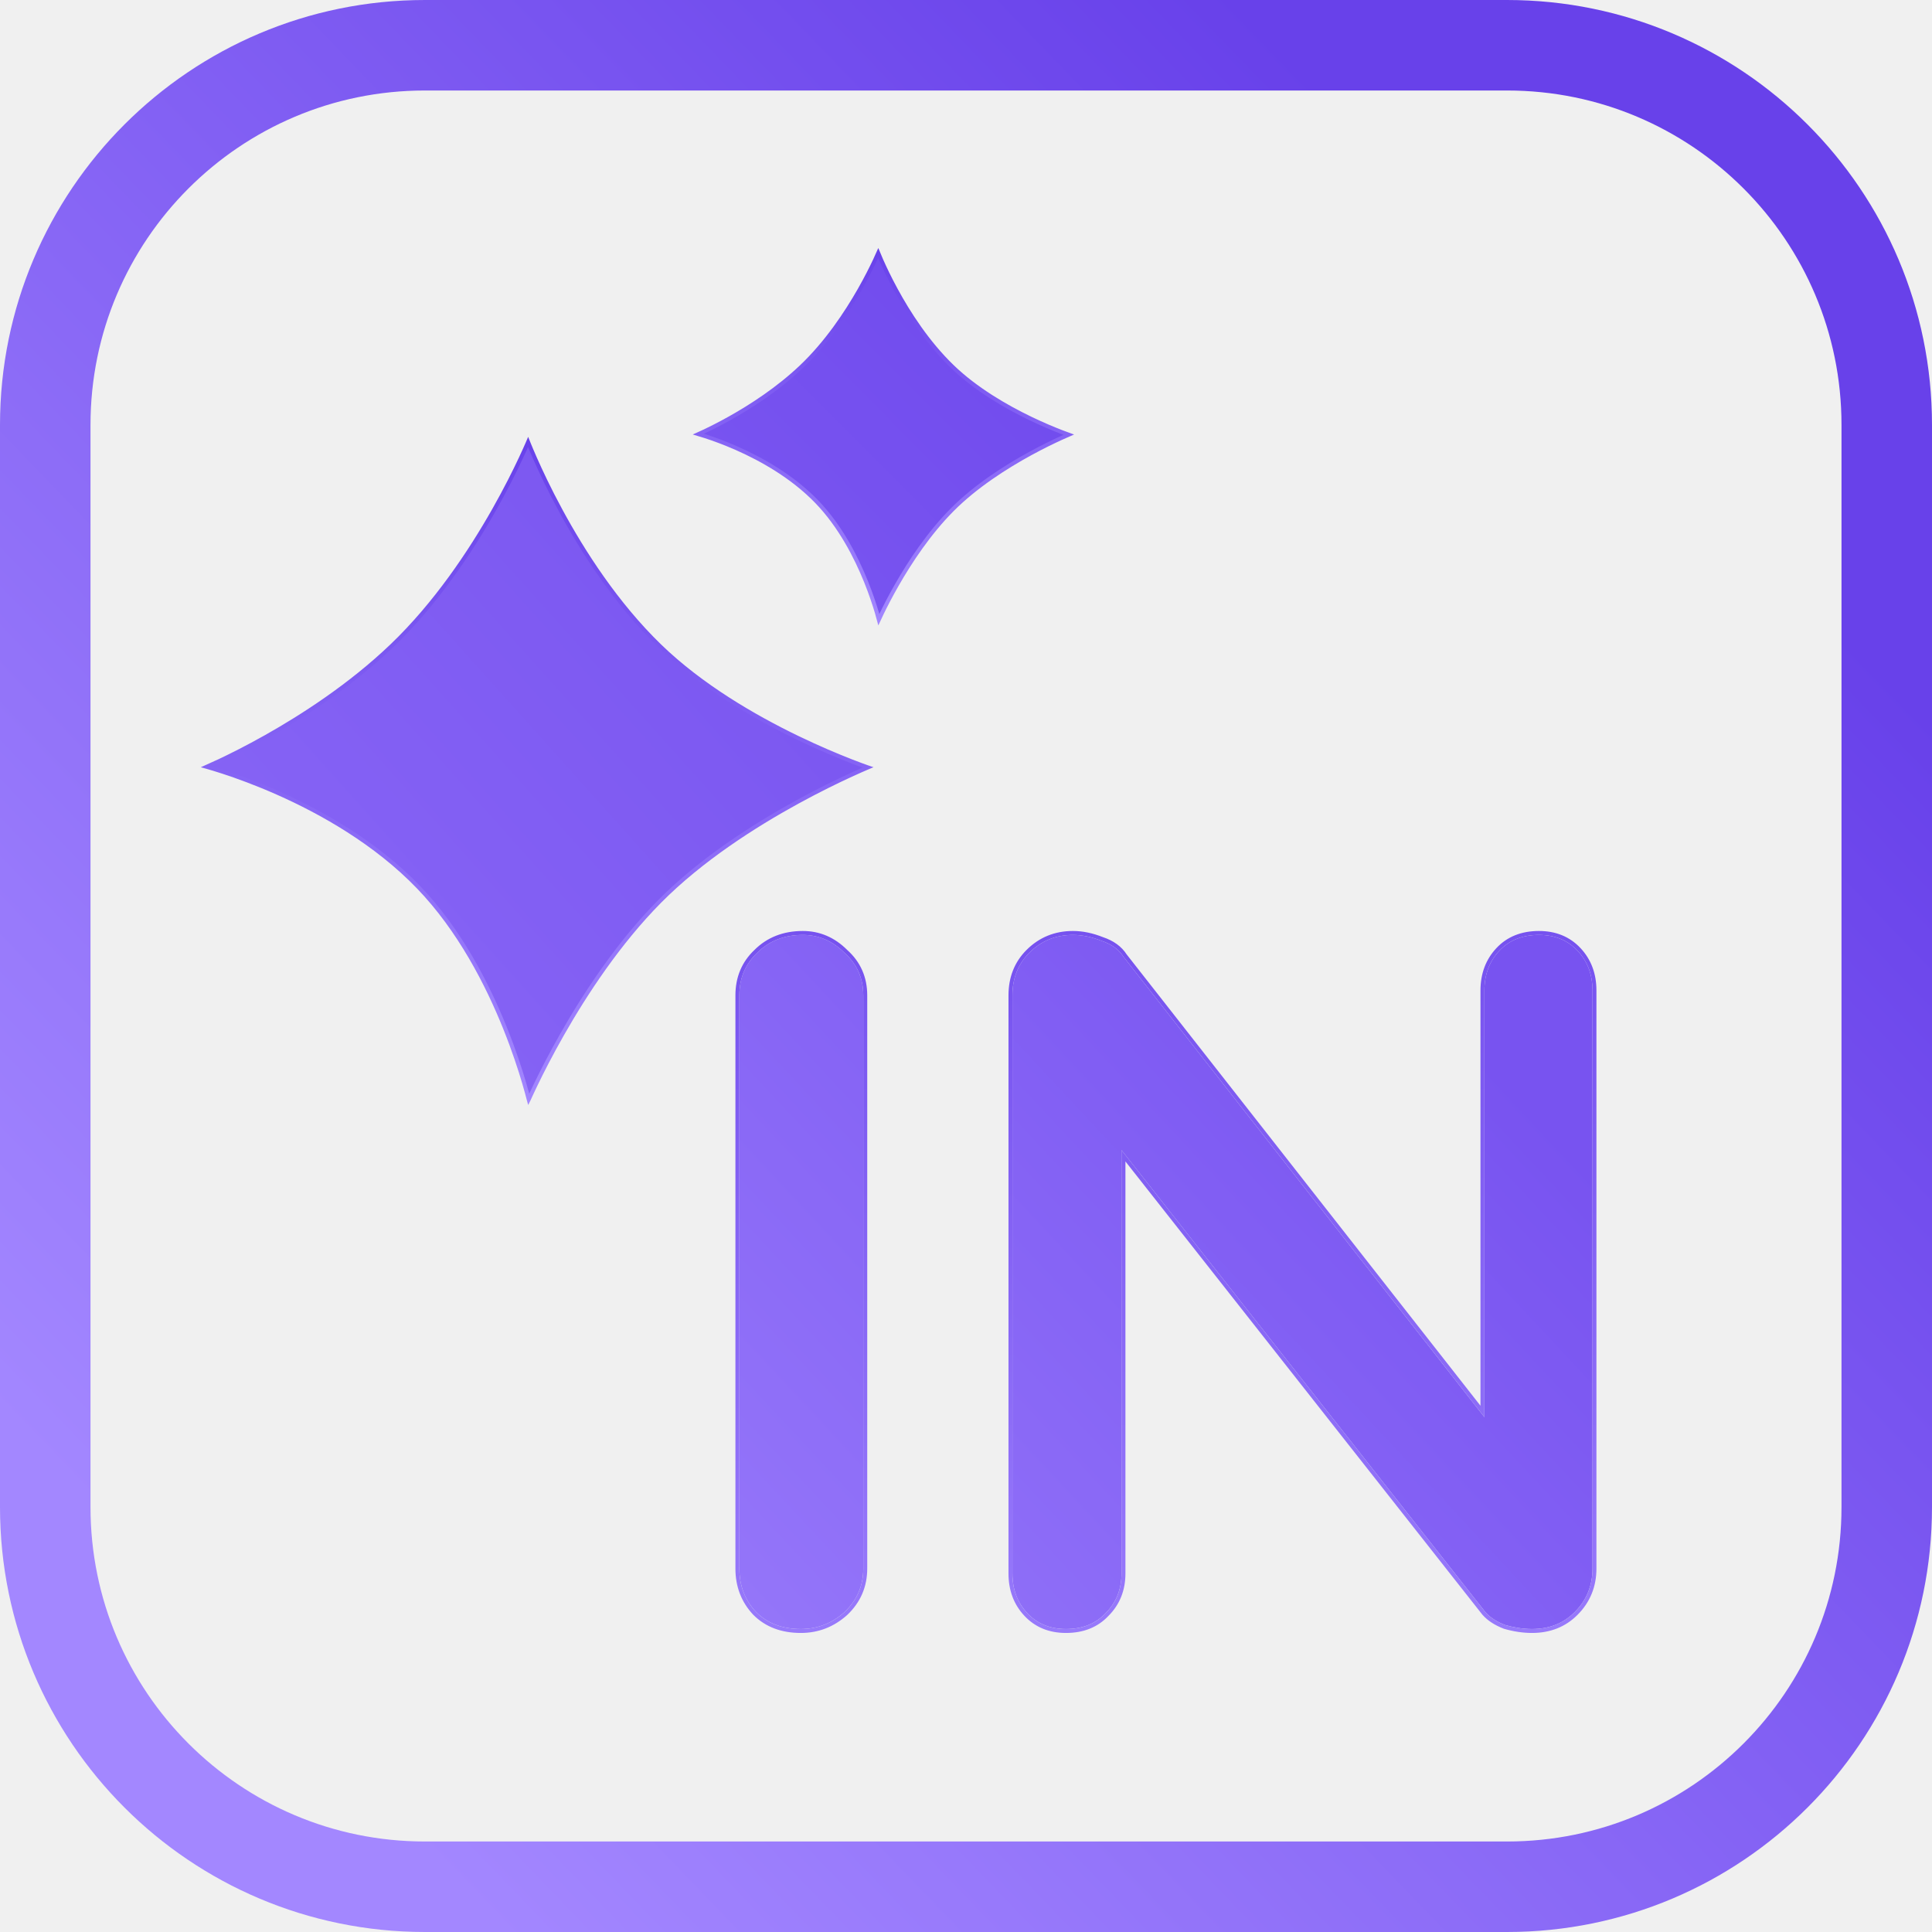
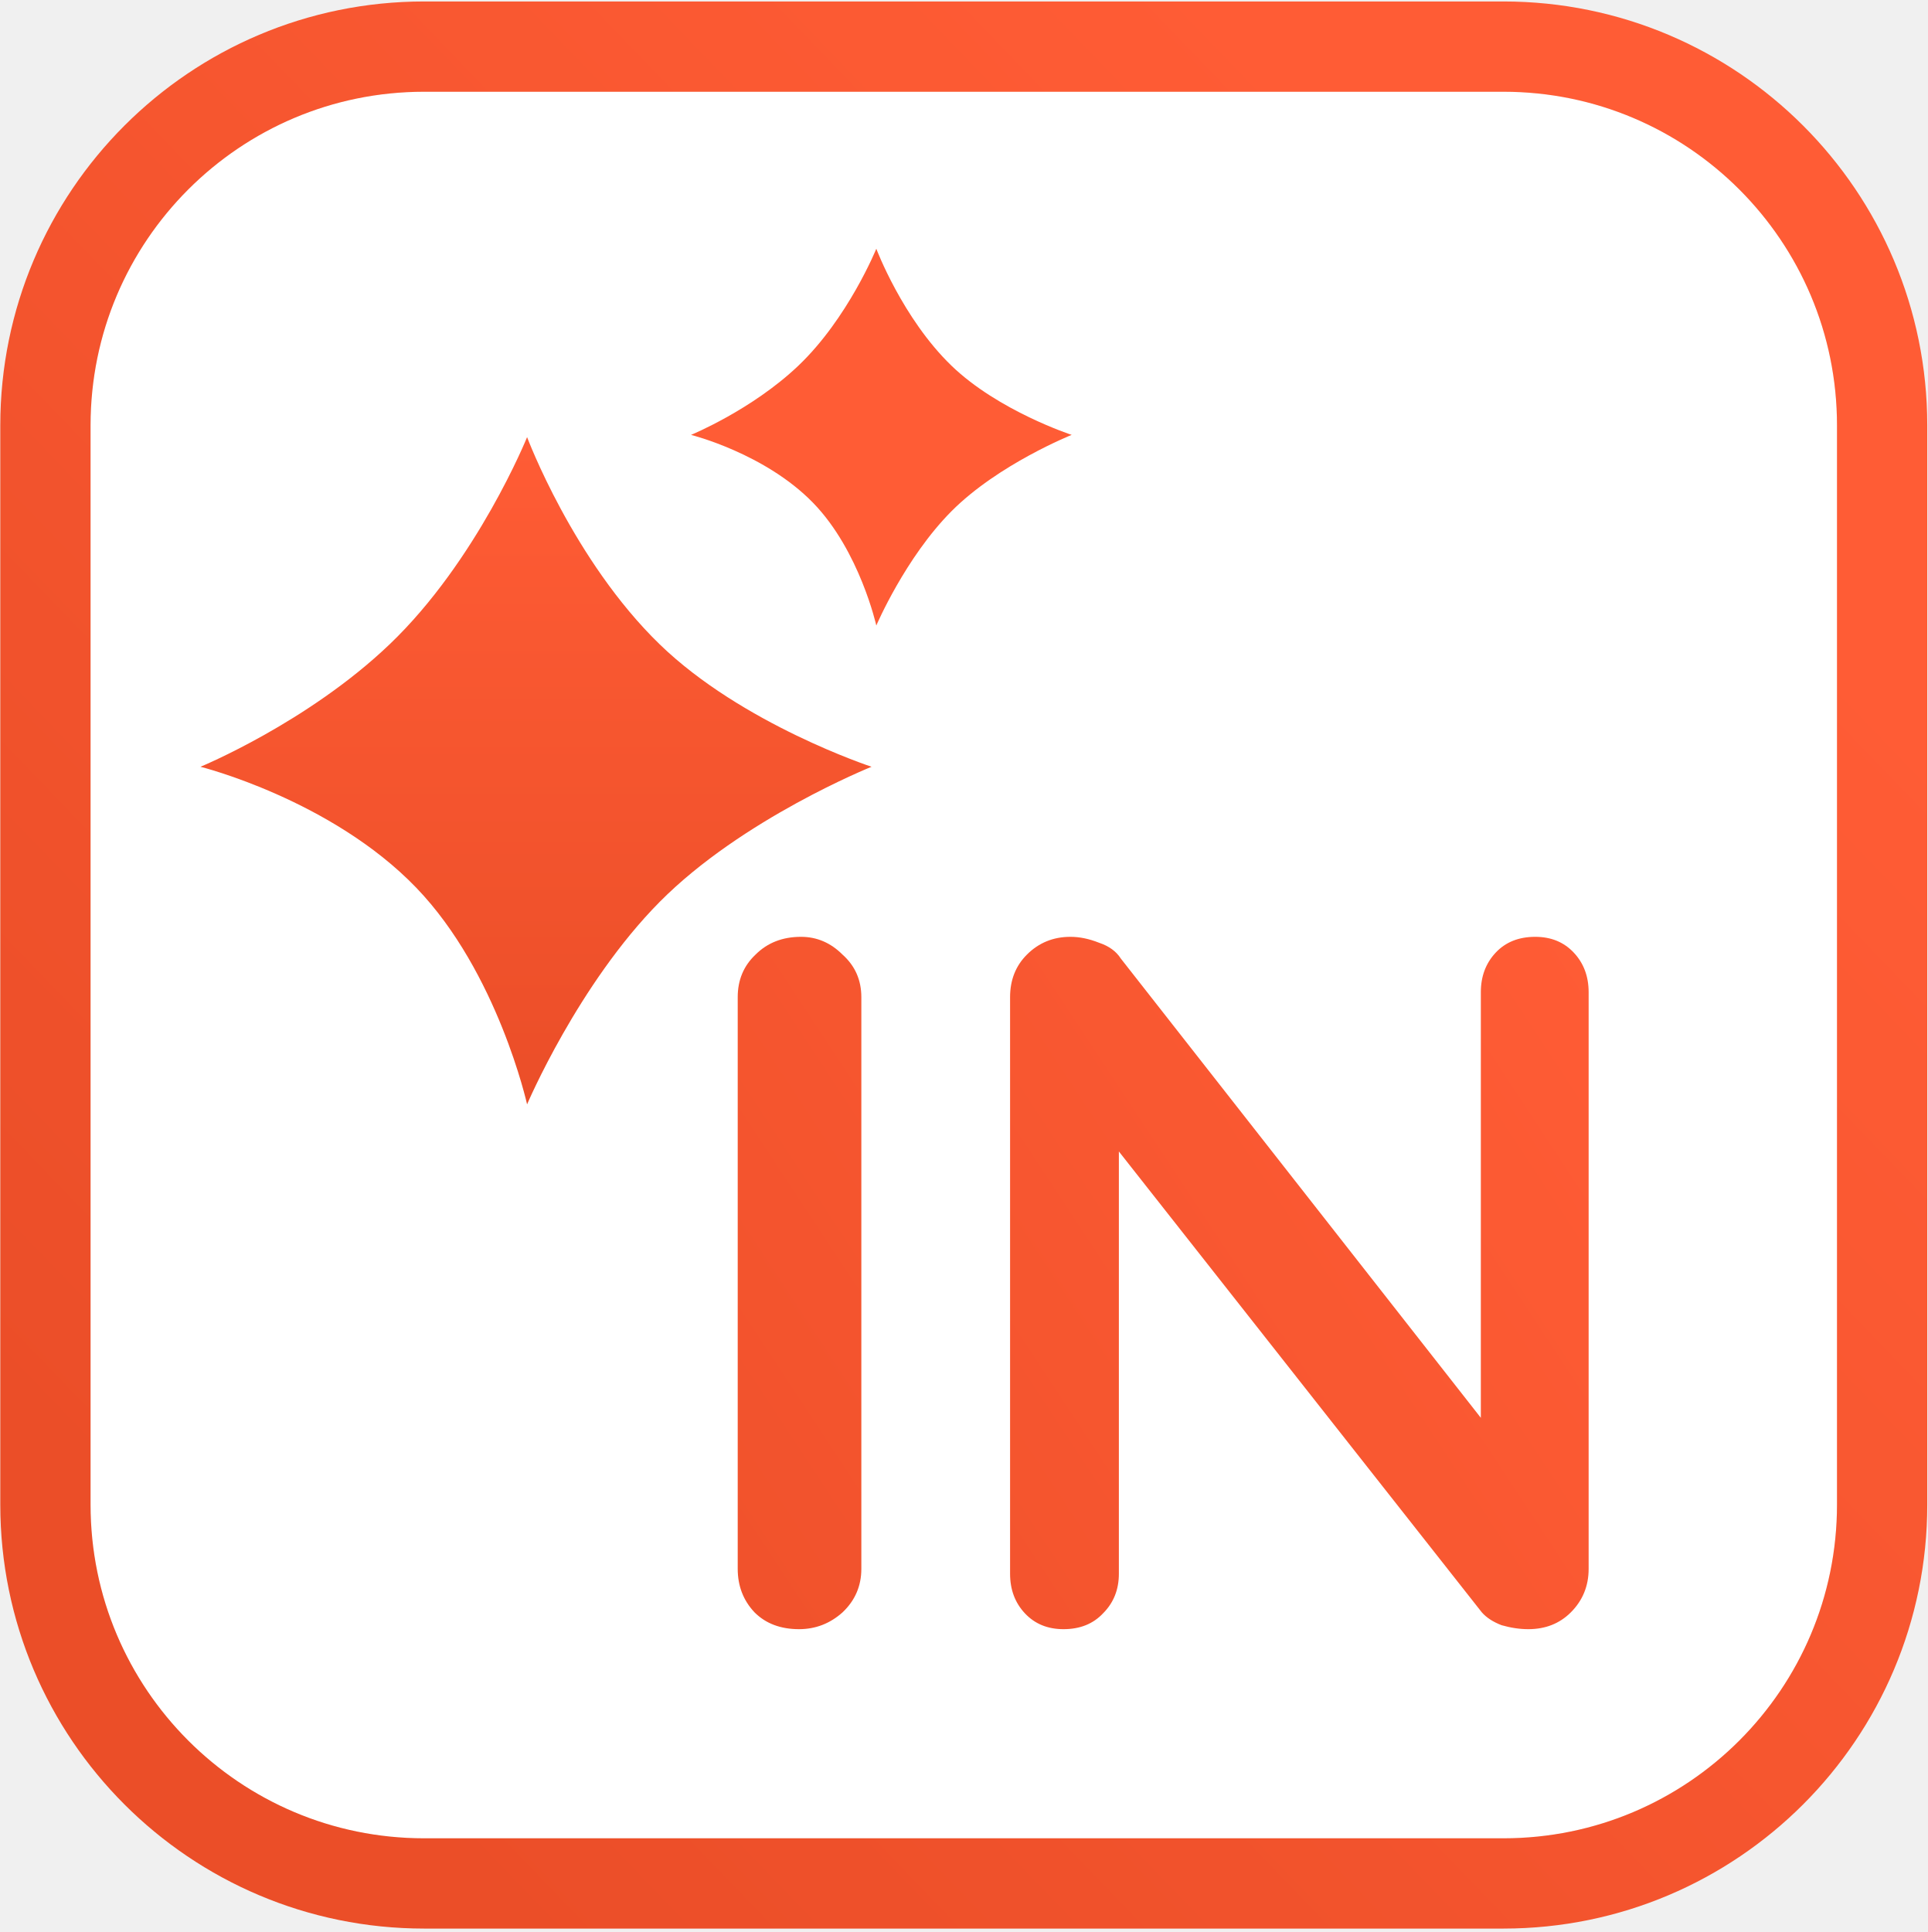
- <svg xmlns="http://www.w3.org/2000/svg" width="491" height="491" viewBox="0 0 491 491" fill="none">
-   <mask id="path-1-outside-1_28_30" maskUnits="userSpaceOnUse" x="186" y="236" width="220" height="179" fill="black">
-     <rect fill="white" x="186" y="236" width="220" height="179" />
-     <path d="M219.4 398.628C219.4 402.996 217.804 406.692 214.612 409.716C211.42 412.572 207.724 414 203.524 414C198.82 414 195.04 412.572 192.184 409.716C189.328 406.692 187.9 402.996 187.9 398.628V252.972C187.9 248.604 189.412 244.992 192.436 242.136C195.46 239.112 199.324 237.6 204.028 237.6C208.06 237.6 211.588 239.112 214.612 242.136C217.804 244.992 219.4 248.604 219.4 252.972V398.628ZM391.11 237.6C395.142 237.6 398.418 238.944 400.938 241.632C403.458 244.32 404.718 247.68 404.718 251.712V398.628C404.718 402.996 403.206 406.692 400.182 409.716C397.326 412.572 393.714 414 389.346 414C387.162 414 384.894 413.664 382.542 412.992C380.358 412.152 378.678 411.06 377.502 409.716L278.466 283.968L285.018 279.936V399.888C285.018 403.92 283.674 407.28 280.986 409.968C278.466 412.656 275.106 414 270.906 414C266.874 414 263.598 412.656 261.078 409.968C258.558 407.28 257.298 403.92 257.298 399.888V252.972C257.298 248.604 258.726 244.992 261.582 242.136C264.606 239.112 268.302 237.6 272.67 237.6C275.022 237.6 277.458 238.104 279.978 239.112C282.498 239.952 284.346 241.296 285.522 243.144L381.534 365.616L377.25 368.64V251.712C377.25 247.68 378.51 244.32 381.03 241.632C383.55 238.944 386.91 237.6 391.11 237.6Z" />
-   </mask>
-   <path d="M219.4 398.628C219.4 402.996 217.804 406.692 214.612 409.716C211.42 412.572 207.724 414 203.524 414C198.82 414 195.04 412.572 192.184 409.716C189.328 406.692 187.9 402.996 187.9 398.628V252.972C187.9 248.604 189.412 244.992 192.436 242.136C195.46 239.112 199.324 237.6 204.028 237.6C208.06 237.6 211.588 239.112 214.612 242.136C217.804 244.992 219.4 248.604 219.4 252.972V398.628ZM391.11 237.6C395.142 237.6 398.418 238.944 400.938 241.632C403.458 244.32 404.718 247.68 404.718 251.712V398.628C404.718 402.996 403.206 406.692 400.182 409.716C397.326 412.572 393.714 414 389.346 414C387.162 414 384.894 413.664 382.542 412.992C380.358 412.152 378.678 411.06 377.502 409.716L278.466 283.968L285.018 279.936V399.888C285.018 403.92 283.674 407.28 280.986 409.968C278.466 412.656 275.106 414 270.906 414C266.874 414 263.598 412.656 261.078 409.968C258.558 407.28 257.298 403.92 257.298 399.888V252.972C257.298 248.604 258.726 244.992 261.582 242.136C264.606 239.112 268.302 237.6 272.67 237.6C275.022 237.6 277.458 238.104 279.978 239.112C282.498 239.952 284.346 241.296 285.522 243.144L381.534 365.616L377.25 368.64V251.712C377.25 247.68 378.51 244.32 381.03 241.632C383.55 238.944 386.91 237.6 391.11 237.6Z" fill="url(#paint0_linear_28_30)" />
-   <path d="M214.612 409.716L215.279 410.461L215.289 410.452L215.3 410.442L214.612 409.716ZM192.184 409.716L191.457 410.403L191.467 410.413L191.477 410.423L192.184 409.716ZM192.436 242.136L193.123 242.863L193.133 242.853L193.143 242.843L192.436 242.136ZM214.612 242.136L213.905 242.843L213.925 242.863L213.945 242.881L214.612 242.136ZM218.4 398.628C218.4 402.719 216.918 406.153 213.924 408.99L215.3 410.442C218.69 407.231 220.4 403.273 220.4 398.628H218.4ZM213.945 408.971C210.933 411.666 207.473 413 203.524 413V415C207.975 415 211.907 413.478 215.279 410.461L213.945 408.971ZM203.524 413C199.038 413 195.529 411.646 192.891 409.009L191.477 410.423C194.551 413.498 198.602 415 203.524 415V413ZM192.911 409.029C190.24 406.201 188.9 402.755 188.9 398.628H186.9C186.9 403.237 188.416 407.183 191.457 410.403L192.911 409.029ZM188.9 398.628V252.972H186.9V398.628H188.9ZM188.9 252.972C188.9 248.864 190.31 245.52 193.123 242.863L191.749 241.409C188.514 244.464 186.9 248.344 186.9 252.972H188.9ZM193.143 242.843C195.96 240.026 199.56 238.6 204.028 238.6V236.6C199.088 236.6 194.96 238.198 191.729 241.429L193.143 242.843ZM204.028 238.6C207.777 238.6 211.056 239.994 213.905 242.843L215.319 241.429C212.12 238.23 208.343 236.6 204.028 236.6V238.6ZM213.945 242.881C216.92 245.543 218.4 248.882 218.4 252.972H220.4C220.4 248.326 218.688 244.441 215.279 241.391L213.945 242.881ZM218.4 252.972V398.628H220.4V252.972H218.4ZM400.938 241.632L400.209 242.316L400.209 242.316L400.938 241.632ZM400.182 409.716L400.89 410.423L400.89 410.423L400.182 409.716ZM382.542 412.992L382.183 413.925L382.225 413.941L382.268 413.954L382.542 412.992ZM377.502 409.716L376.717 410.335L376.733 410.355L376.75 410.375L377.502 409.716ZM278.466 283.968L277.942 283.116L276.986 283.705L277.681 284.587L278.466 283.968ZM285.018 279.936H286.018V278.146L284.494 279.084L285.018 279.936ZM280.986 409.968L280.279 409.261L280.268 409.272L280.257 409.284L280.986 409.968ZM261.582 242.136L260.875 241.429L260.875 241.429L261.582 242.136ZM279.978 239.112L279.607 240.04L279.634 240.051L279.662 240.061L279.978 239.112ZM285.522 243.144L284.679 243.681L284.705 243.722L284.735 243.761L285.522 243.144ZM381.534 365.616L382.111 366.433L382.97 365.827L382.321 364.999L381.534 365.616ZM377.25 368.64H376.25V370.57L377.827 369.457L377.25 368.64ZM381.03 241.632L381.76 242.316L381.76 242.316L381.03 241.632ZM391.11 238.6C394.895 238.6 397.897 239.85 400.209 242.316L401.668 240.948C398.94 238.038 395.39 236.6 391.11 236.6V238.6ZM400.209 242.316C402.538 244.8 403.718 247.908 403.718 251.712H405.718C405.718 247.452 404.379 243.84 401.668 240.948L400.209 242.316ZM403.718 251.712V398.628H405.718V251.712H403.718ZM403.718 398.628C403.718 402.737 402.307 406.177 399.475 409.009L400.89 410.423C404.106 407.207 405.718 403.255 405.718 398.628H403.718ZM399.475 409.009C396.823 411.661 393.473 413 389.346 413V415C393.956 415 397.83 413.483 400.89 410.423L399.475 409.009ZM389.346 413C387.266 413 385.09 412.68 382.817 412.03L382.268 413.954C384.699 414.648 387.059 415 389.346 415V413ZM382.901 412.059C380.824 411.259 379.296 410.247 378.255 409.057L376.75 410.375C378.061 411.873 379.893 413.045 382.183 413.925L382.901 412.059ZM378.288 409.097L279.252 283.349L277.681 284.587L376.717 410.335L378.288 409.097ZM278.991 284.82L285.543 280.788L284.494 279.084L277.942 283.116L278.991 284.82ZM284.018 279.936V399.888H286.018V279.936H284.018ZM284.018 399.888C284.018 403.673 282.768 406.773 280.279 409.261L281.694 410.675C284.581 407.787 286.018 404.167 286.018 399.888H284.018ZM280.257 409.284C277.953 411.741 274.873 413 270.906 413V415C275.34 415 278.98 413.571 281.716 410.652L280.257 409.284ZM270.906 413C267.122 413 264.12 411.75 261.808 409.284L260.349 410.652C263.077 413.562 266.627 415 270.906 415V413ZM261.808 409.284C259.479 406.8 258.298 403.692 258.298 399.888H256.298C256.298 404.148 257.638 407.76 260.349 410.652L261.808 409.284ZM258.298 399.888V252.972H256.298V399.888H258.298ZM258.298 252.972C258.298 248.845 259.637 245.495 262.29 242.843L260.875 241.429C257.816 244.489 256.298 248.363 256.298 252.972H258.298ZM262.29 242.843C265.122 240.011 268.561 238.6 272.67 238.6V236.6C268.044 236.6 264.091 238.213 260.875 241.429L262.29 242.843ZM272.67 238.6C274.877 238.6 277.187 239.073 279.607 240.04L280.35 238.184C277.73 237.135 275.168 236.6 272.67 236.6V238.6ZM279.662 240.061C282.012 240.844 283.651 242.065 284.679 243.681L286.366 242.607C285.042 240.527 282.985 239.06 280.295 238.163L279.662 240.061ZM284.735 243.761L380.747 366.233L382.321 364.999L286.309 242.527L284.735 243.761ZM380.958 364.799L376.674 367.823L377.827 369.457L382.111 366.433L380.958 364.799ZM378.25 368.64V251.712H376.25V368.64H378.25ZM378.25 251.712C378.25 247.908 379.431 244.8 381.76 242.316L380.301 240.948C377.59 243.84 376.25 247.452 376.25 251.712H378.25ZM381.76 242.316C384.064 239.859 387.144 238.6 391.11 238.6V236.6C386.677 236.6 383.037 238.029 380.301 240.948L381.76 242.316Z" fill="url(#paint1_linear_28_30)" mask="url(#path-1-outside-1_28_30)" />
-   <rect x="11.5" y="11.5" width="468" height="468" rx="96.5" stroke="url(#paint2_linear_28_30)" stroke-width="23" />
-   <path d="M179.303 110.887C178.591 110.655 177.981 110.469 177.491 110.324C177.864 110.156 178.311 109.952 178.822 109.711C180.47 108.934 182.79 107.781 185.48 106.276C190.858 103.267 197.732 98.839 203.687 93.173C210.07 87.099 215.065 79.6 218.462 73.633C220.161 70.647 221.464 68.039 222.341 66.176C222.696 65.423 222.982 64.792 223.196 64.306C223.396 64.79 223.662 65.417 223.993 66.165C224.818 68.027 226.048 70.635 227.671 73.622C230.913 79.59 235.733 87.091 242.03 93.17C248.048 98.979 255.758 103.411 261.944 106.387C265.04 107.876 267.762 109.005 269.711 109.761C270.467 110.054 271.106 110.291 271.606 110.472C271.102 110.69 270.452 110.976 269.682 111.329C267.733 112.22 265.011 113.534 261.915 115.222C255.73 118.597 248.027 123.484 242.023 129.516C236.081 135.487 231.264 142.812 227.937 148.632C226.272 151.544 224.977 154.084 224.098 155.897C223.799 156.514 223.548 157.047 223.347 157.482C223.218 156.997 223.051 156.398 222.846 155.703C222.262 153.721 221.359 150.952 220.087 147.801C217.544 141.505 213.512 133.649 207.56 127.492C201.357 121.075 193.492 116.691 187.197 113.913C184.046 112.522 181.281 111.531 179.303 110.887Z" fill="url(#paint3_linear_28_30)" stroke="url(#paint4_linear_28_30)" />
-   <path d="M220.594 195.032C220.514 195.066 220.431 195.101 220.345 195.138C219.398 195.543 218.023 196.145 216.309 196.933C212.879 198.509 208.089 200.831 202.641 203.816C191.751 209.784 178.207 218.417 167.661 229.062C157.219 239.602 148.747 252.54 142.89 262.831C139.96 267.979 137.681 272.47 136.134 275.674C135.361 277.277 134.771 278.558 134.373 279.439C134.371 279.442 134.37 279.446 134.368 279.449C134.363 279.43 134.358 279.41 134.353 279.39C134.107 278.424 133.733 277.021 133.219 275.271C132.191 271.771 130.604 266.88 128.366 261.313C123.894 250.187 116.808 236.325 106.363 225.473C95.476 214.16 81.66 206.42 70.585 201.511C65.045 199.055 60.183 197.304 56.705 196.167C54.966 195.598 53.572 195.183 52.612 194.909C52.578 194.9 52.545 194.89 52.512 194.881C53.301 194.533 54.421 194.027 55.813 193.368C58.712 191.995 62.794 189.959 67.527 187.298C76.992 181.978 89.081 174.154 99.547 164.151C110.761 153.432 119.546 140.188 125.524 129.638C128.515 124.36 130.806 119.75 132.35 116.459C133.122 114.814 133.707 113.497 134.1 112.592C134.14 112.5 134.178 112.412 134.214 112.328C134.246 112.408 134.279 112.492 134.315 112.58C134.681 113.486 135.229 114.802 135.955 116.447C137.406 119.738 139.57 124.346 142.425 129.624C148.13 140.175 156.605 153.421 167.668 164.148C178.234 174.395 191.784 182.222 202.674 187.483C208.122 190.116 212.911 192.11 216.34 193.446C218.054 194.114 219.428 194.618 220.375 194.955C220.451 194.982 220.524 195.008 220.594 195.032Z" fill="url(#paint5_linear_28_30)" stroke="url(#paint6_linear_28_30)" />
+ <svg xmlns="http://www.w3.org/2000/svg" width="447" height="448" viewBox="0 0 447 448" fill="none">
+   <rect x="21" y="21.273" width="405" height="405" rx="77.359" fill="white" />
+   <path d="M199.746 363.788C199.746 367.764 198.293 371.127 195.388 373.88C192.483 376.479 189.119 377.779 185.297 377.779C181.016 377.779 177.575 376.479 174.976 373.88C172.377 371.127 171.077 367.764 171.077 363.788V231.225C171.077 227.25 172.453 223.962 175.205 221.363C177.958 218.611 181.474 217.235 185.755 217.235C189.425 217.235 192.636 218.611 195.388 221.363C198.293 223.962 199.746 227.25 199.746 231.225V363.788ZM356.021 217.235C359.691 217.235 362.673 218.458 364.966 220.904C367.259 223.351 368.406 226.409 368.406 230.078V363.788C368.406 367.764 367.03 371.127 364.278 373.88C361.679 376.479 358.391 377.779 354.416 377.779C352.428 377.779 350.364 377.473 348.224 376.861C346.236 376.097 344.707 375.103 343.637 373.88L253.503 259.435L259.466 255.765V364.935C259.466 368.605 258.243 371.663 255.796 374.109C253.503 376.555 250.445 377.779 246.622 377.779C242.953 377.779 239.971 376.555 237.678 374.109C235.384 371.663 234.237 368.605 234.237 364.935V231.225C234.237 227.25 235.537 223.962 238.136 221.363C240.889 218.611 244.252 217.235 248.228 217.235C250.368 217.235 252.585 217.693 254.879 218.611C257.172 219.375 258.854 220.599 259.924 222.28L347.306 333.744L343.407 336.496V230.078C343.407 226.409 344.554 223.351 346.847 220.904C349.141 218.458 352.199 217.235 356.021 217.235Z" fill="url(#paint0_linear_32_51)" />
+   <rect x="10.534" y="10.807" width="425.933" height="425.933" rx="87.826" stroke="url(#paint1_linear_32_51)" stroke-width="20.933" />
+   <path d="M203.216 57.678C203.216 57.678 209.288 73.833 220.658 84.808C231.511 95.285 248.528 100.843 248.528 100.843C248.528 100.843 231.497 107.645 220.658 118.536C209.922 129.324 203.216 145.048 203.216 145.048C203.216 145.048 199.362 127.776 188.643 116.688C177.466 105.127 160.247 100.843 160.247 100.843C160.247 100.843 174.368 95.05 185.132 84.808C196.66 73.839 203.216 57.678 203.216 57.678Z" fill="url(#paint2_linear_32_51)" />
+   <path d="M122.232 101.363C122.232 101.363 132.938 129.971 152.981 149.407C172.114 167.96 202.113 177.801 202.113 177.801C202.113 177.801 172.088 189.847 152.981 209.133C134.054 228.237 122.232 256.082 122.232 256.082C122.232 256.082 115.439 225.496 96.542 205.861C76.838 185.388 46.483 177.801 46.483 177.801C46.483 177.801 71.377 167.544 90.352 149.407C110.674 129.983 122.232 101.363 122.232 101.363Z" fill="url(#paint3_linear_32_51)" />
  <defs>
-     <linearGradient id="paint0_linear_28_30" x1="331.5" y1="218.5" x2="82.5" y2="451" gradientUnits="userSpaceOnUse">
-       <stop stop-color="#7853F0" />
-       <stop offset="1" stop-color="#A185FE" />
+     <linearGradient id="paint0_linear_32_51" x1="372" y1="215" x2="74.898" y2="410.664" gradientUnits="userSpaceOnUse">
+       <stop stop-color="#FF5C35" />
+       <stop offset="1" stop-color="#EB4E28" />
    </linearGradient>
-     <linearGradient id="paint1_linear_28_30" x1="296.5" y1="162" x2="296.5" y2="477" gradientUnits="userSpaceOnUse">
-       <stop stop-color="#6841EA" />
-       <stop offset="1" stop-color="#A387FF" />
+     <linearGradient id="paint1_linear_32_51" x1="392.326" y1="110.009" x2="80.157" y2="410.801" gradientUnits="userSpaceOnUse">
+       <stop stop-color="#FF5C35" />
+       <stop offset="1" stop-color="#EB4E28" />
    </linearGradient>
-     <linearGradient id="paint2_linear_28_30" x1="431" y1="120.5" x2="88" y2="451" gradientUnits="userSpaceOnUse">
-       <stop stop-color="#6841EA" />
-       <stop offset="1" stop-color="#A387FF" />
+     <linearGradient id="paint2_linear_32_51" x1="241.247" y1="64.503" x2="160.247" y2="145.048" gradientUnits="userSpaceOnUse">
+       <stop stop-color="#FF5C35" />
+       <stop offset="1" stop-color="#FF5C35" />
    </linearGradient>
-     <linearGradient id="paint3_linear_28_30" x1="265" y1="70.5" x2="176" y2="159" gradientUnits="userSpaceOnUse">
-       <stop stop-color="#704AED" />
-       <stop offset="1" stop-color="#7B57F1" />
-     </linearGradient>
-     <linearGradient id="paint4_linear_28_30" x1="224.5" y1="63" x2="224.5" y2="159" gradientUnits="userSpaceOnUse">
-       <stop stop-color="#6841EA" />
-       <stop offset="1" stop-color="#A387FF" />
-     </linearGradient>
-     <linearGradient id="paint5_linear_28_30" x1="222" y1="85.5" x2="27" y2="260.5" gradientUnits="userSpaceOnUse">
-       <stop stop-color="#7651EF" />
-       <stop offset="1" stop-color="#8A68F6" />
-     </linearGradient>
-     <linearGradient id="paint6_linear_28_30" x1="136.5" y1="111" x2="136.5" y2="281" gradientUnits="userSpaceOnUse">
-       <stop stop-color="#6841EA" />
-       <stop offset="1" stop-color="#A387FF" />
+     <linearGradient id="paint3_linear_32_51" x1="124.298" y1="101.363" x2="124.298" y2="256.082" gradientUnits="userSpaceOnUse">
+       <stop stop-color="#FF5C35" />
+       <stop offset="1" stop-color="#EB4E28" />
    </linearGradient>
  </defs>
</svg>
